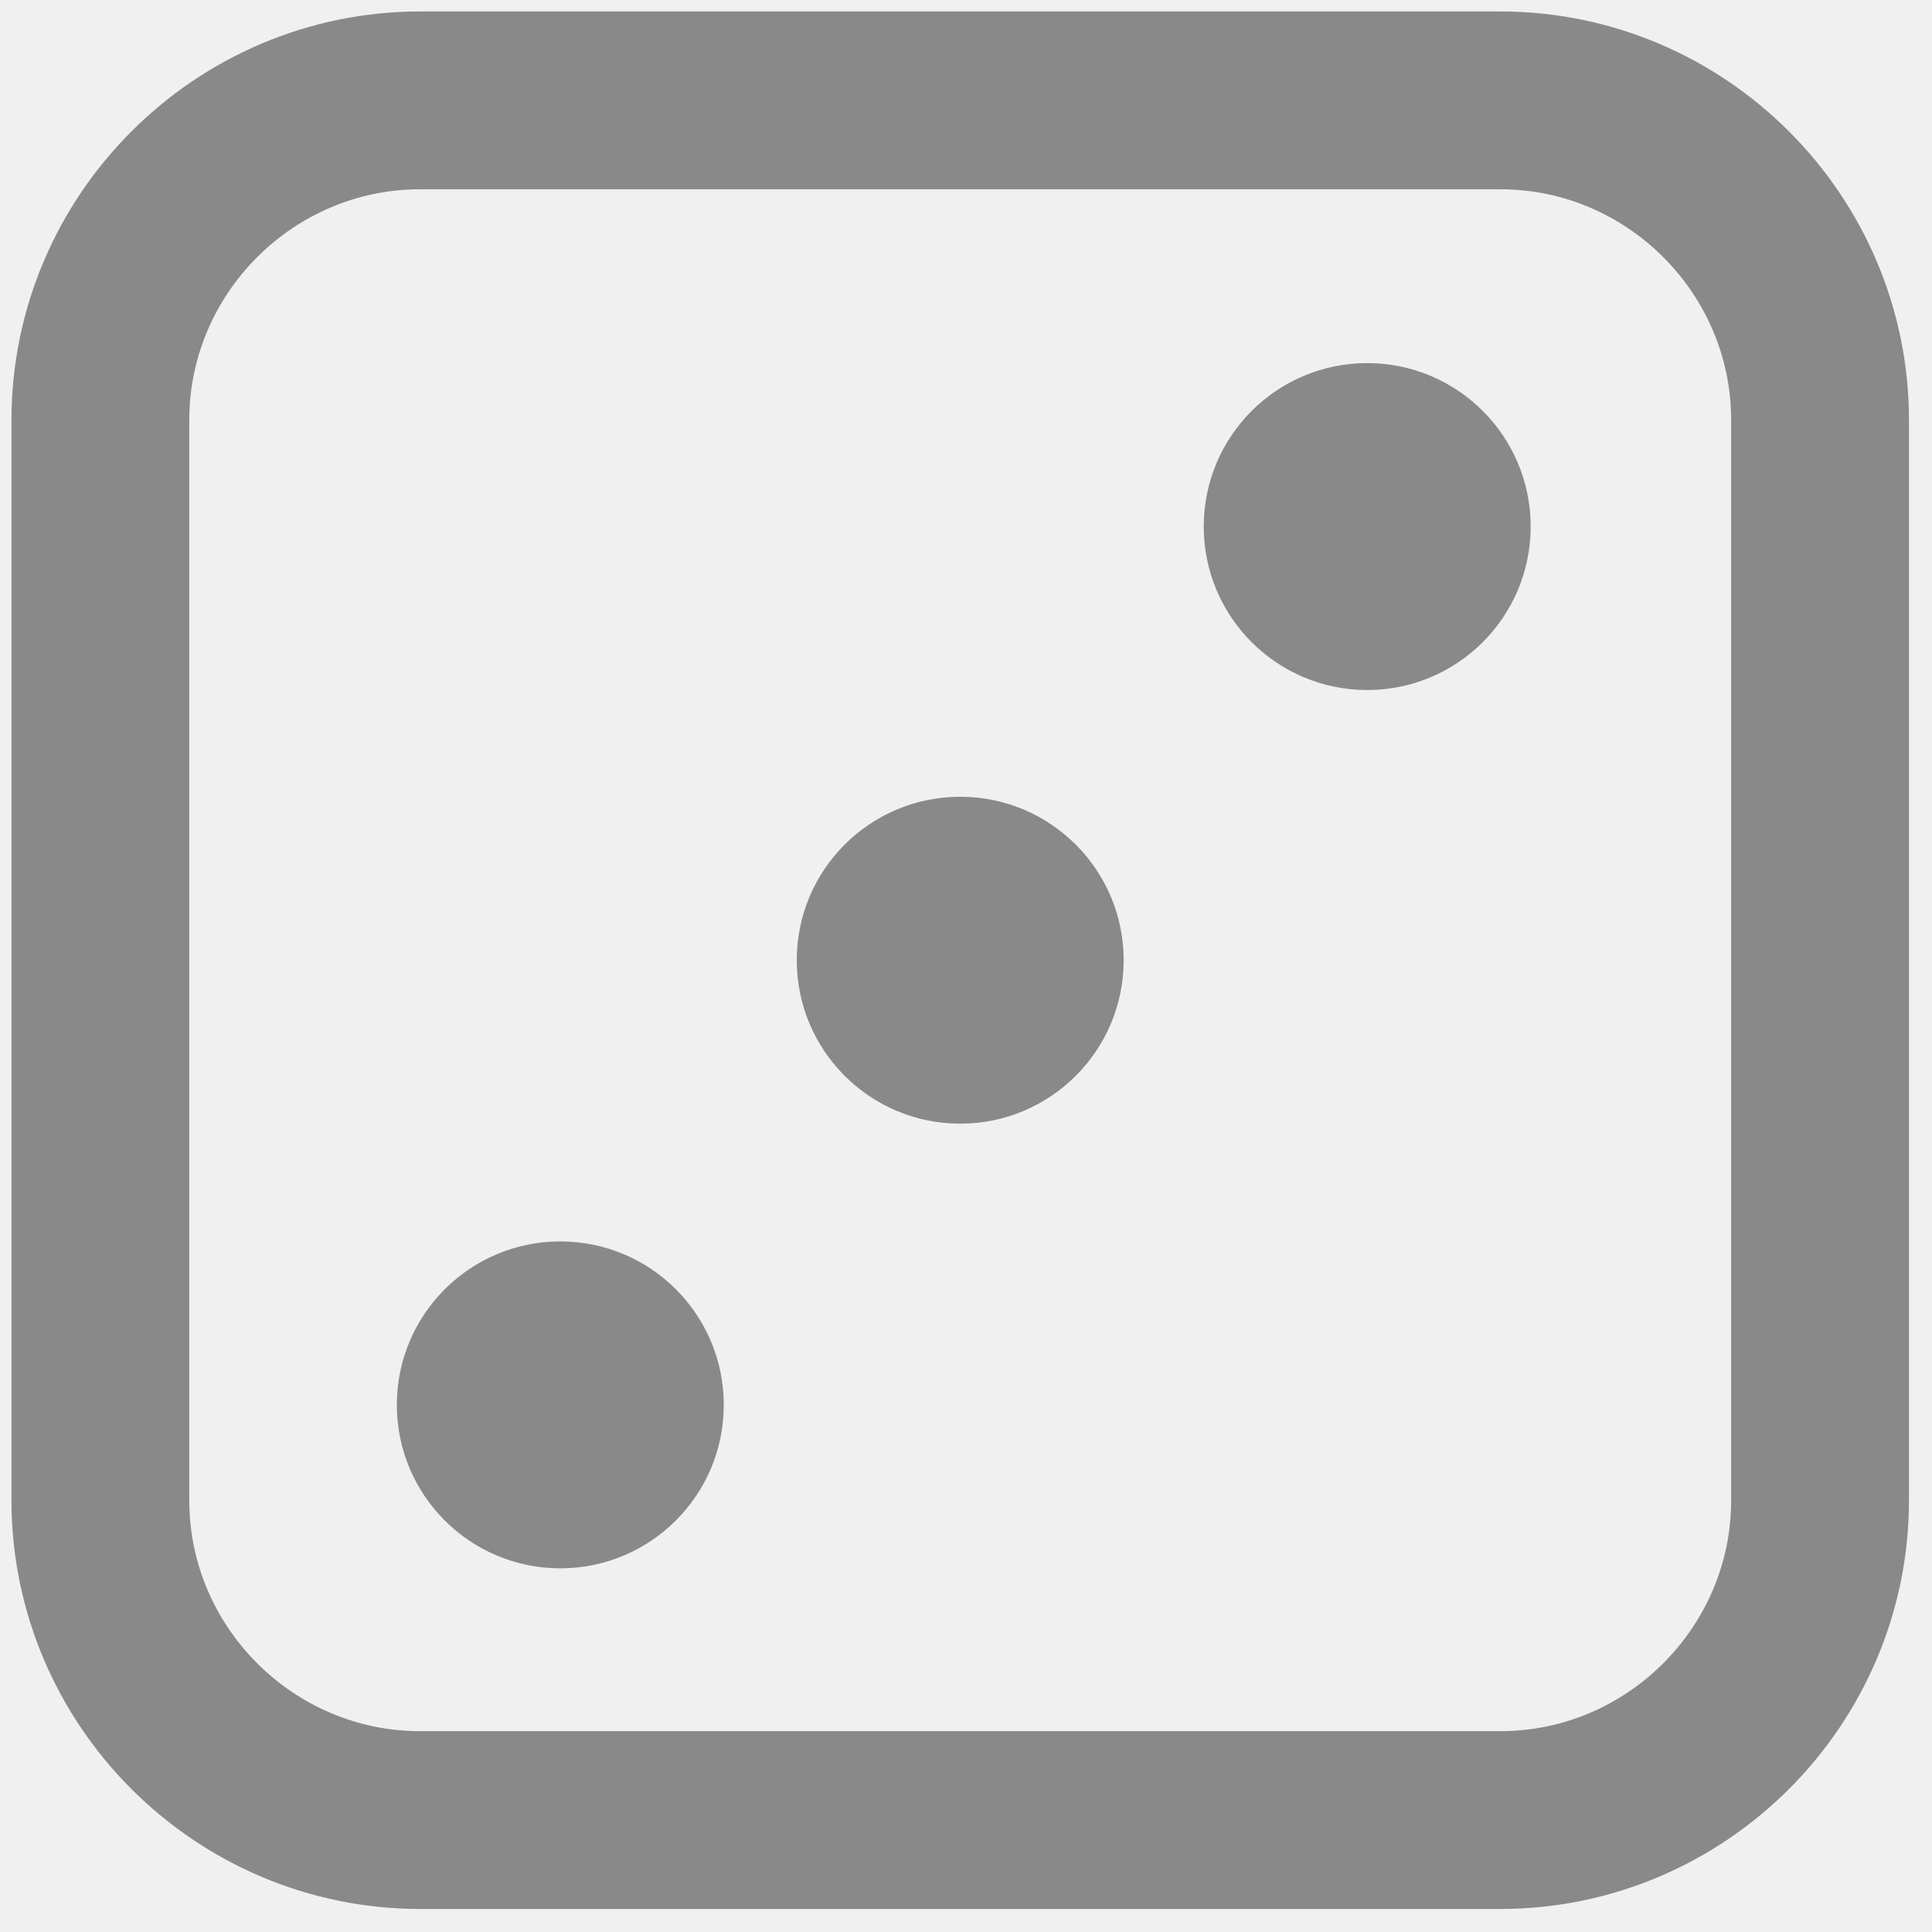
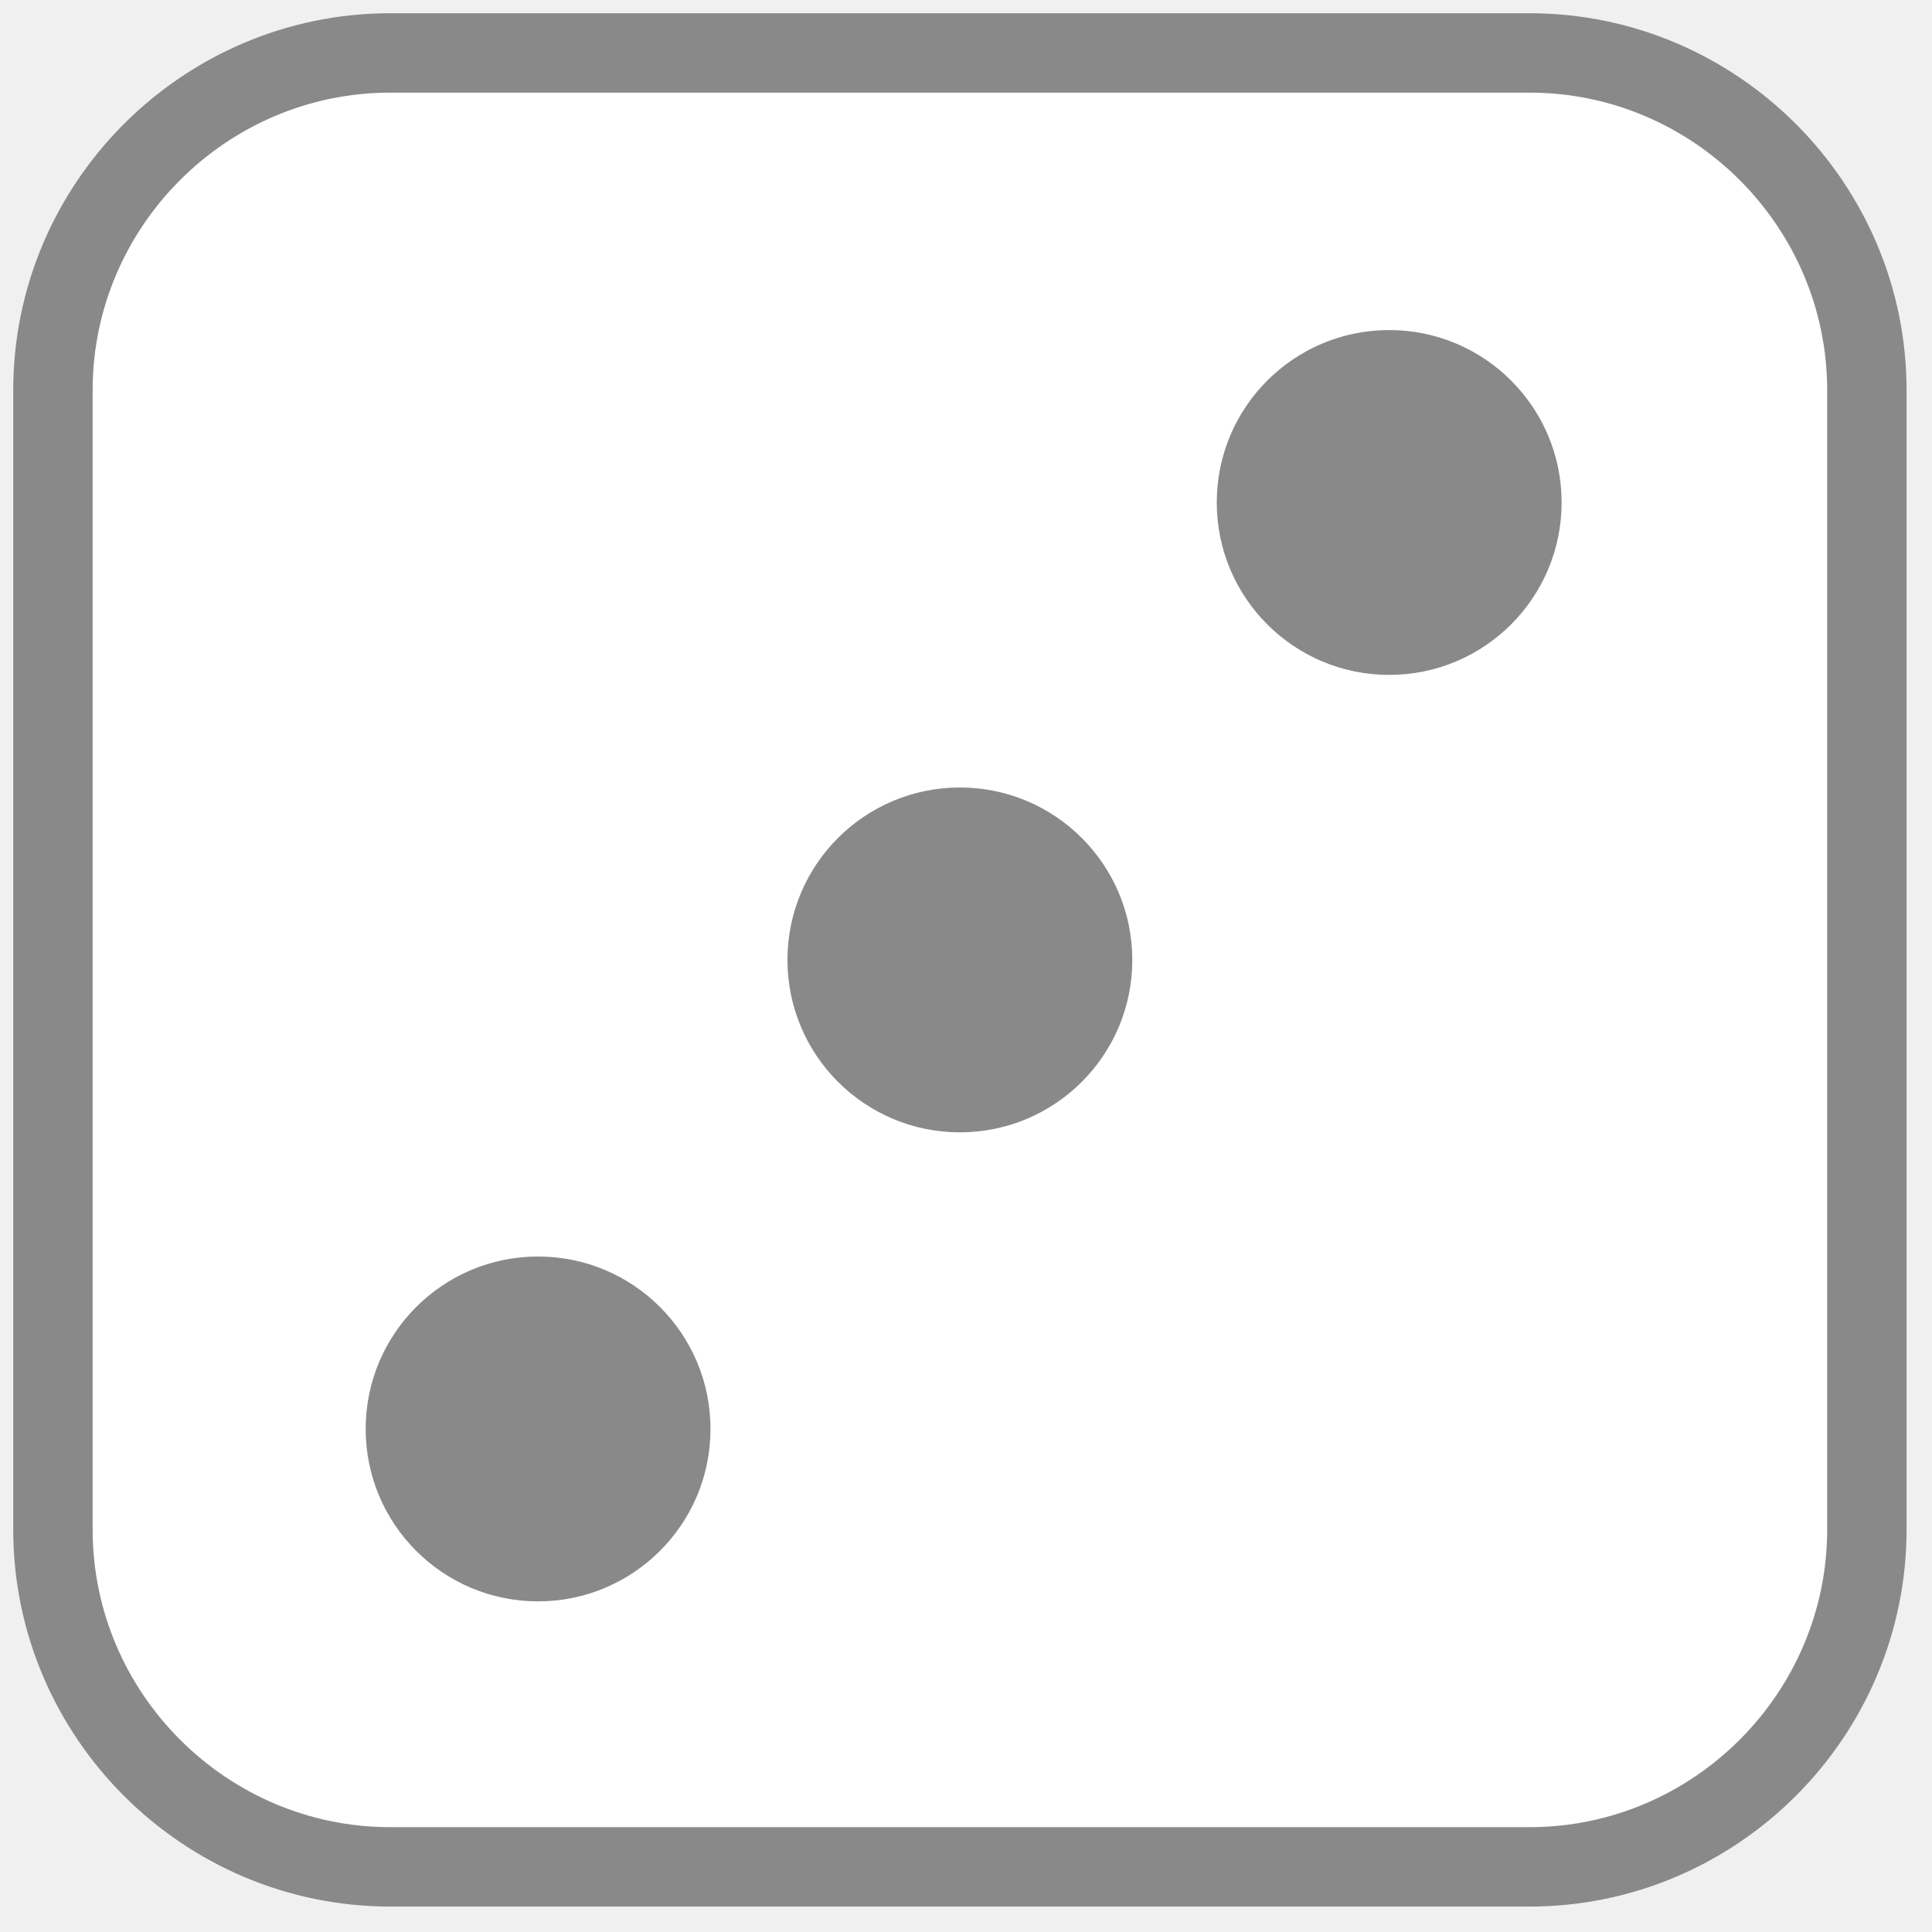
- <svg xmlns="http://www.w3.org/2000/svg" width="40" height="40" viewBox="0 0 77 77" fill="none">
-   <path d="M16.745 4H59.794C66.804 4 72.539 9.735 72.539 16.745V59.794C72.539 66.804 66.804 72.539 59.794 72.539H16.745C9.735 72.539 4 66.804 4 59.794V16.745C4 9.735 9.735 4 16.745 4Z" stroke="#898989" stroke-width="7.087" />
-   <path fill-rule="evenodd" clip-rule="evenodd" d="M54.49 14.471C58.088 14.471 61.005 17.387 61.005 20.985C61.005 24.584 58.088 27.501 54.49 27.501C50.892 27.501 47.975 24.584 47.975 20.985C47.975 17.387 50.892 14.471 54.49 14.471V14.471Z" fill="#898989" />
-   <path fill-rule="evenodd" clip-rule="evenodd" d="M38.269 31.755C41.867 31.755 44.784 34.672 44.784 38.27C44.784 41.867 41.867 44.784 38.269 44.784C34.671 44.784 31.755 41.867 31.755 38.27C31.755 34.672 34.671 31.755 38.269 31.755Z" fill="#898989" />
-   <path fill-rule="evenodd" clip-rule="evenodd" d="M22.331 49.477C25.929 49.477 28.846 52.394 28.846 55.992C28.846 59.589 25.929 62.506 22.331 62.506C18.733 62.506 15.816 59.589 15.816 55.992C15.816 52.394 18.733 49.477 22.331 49.477Z" fill="#898989" />
+ <svg xmlns="http://www.w3.org/2000/svg" fill="none" viewBox="0 0 73 73">
+   <defs />
+   <path fill="#fff" stroke="#898989" stroke-width="3" d="M14.745 2h43.049c7.01 0 12.745 5.735 12.745 12.745v43.049c0 7.01-5.735 12.745-12.745 12.745h-43.049C7.735 70.539 2 64.804 2 57.794V14.745C2 7.735 7.735 2 14.745 2z" />
+   <path fill="#898989" fill-rule="evenodd" d="M52.49 12.471c3.598 0 6.515 2.917 6.515 6.515 0 3.598-2.917 6.515-6.515 6.515-3.598 0-6.515-2.917-6.515-6.515 0-3.598 2.917-6.515 6.515-6.515zM36.269 29.755c3.598 0 6.515 2.917 6.515 6.515 0 3.598-2.917 6.515-6.515 6.515-3.598 0-6.515-2.917-6.515-6.515 0-3.598 2.917-6.515 6.515-6.515zM20.331 47.477c3.598 0 6.515 2.917 6.515 6.515 0 3.598-2.917 6.515-6.515 6.515-3.598 0-6.514-2.917-6.514-6.515 0-3.598 2.917-6.515 6.514-6.515z" clip-rule="evenodd" />
</svg>
